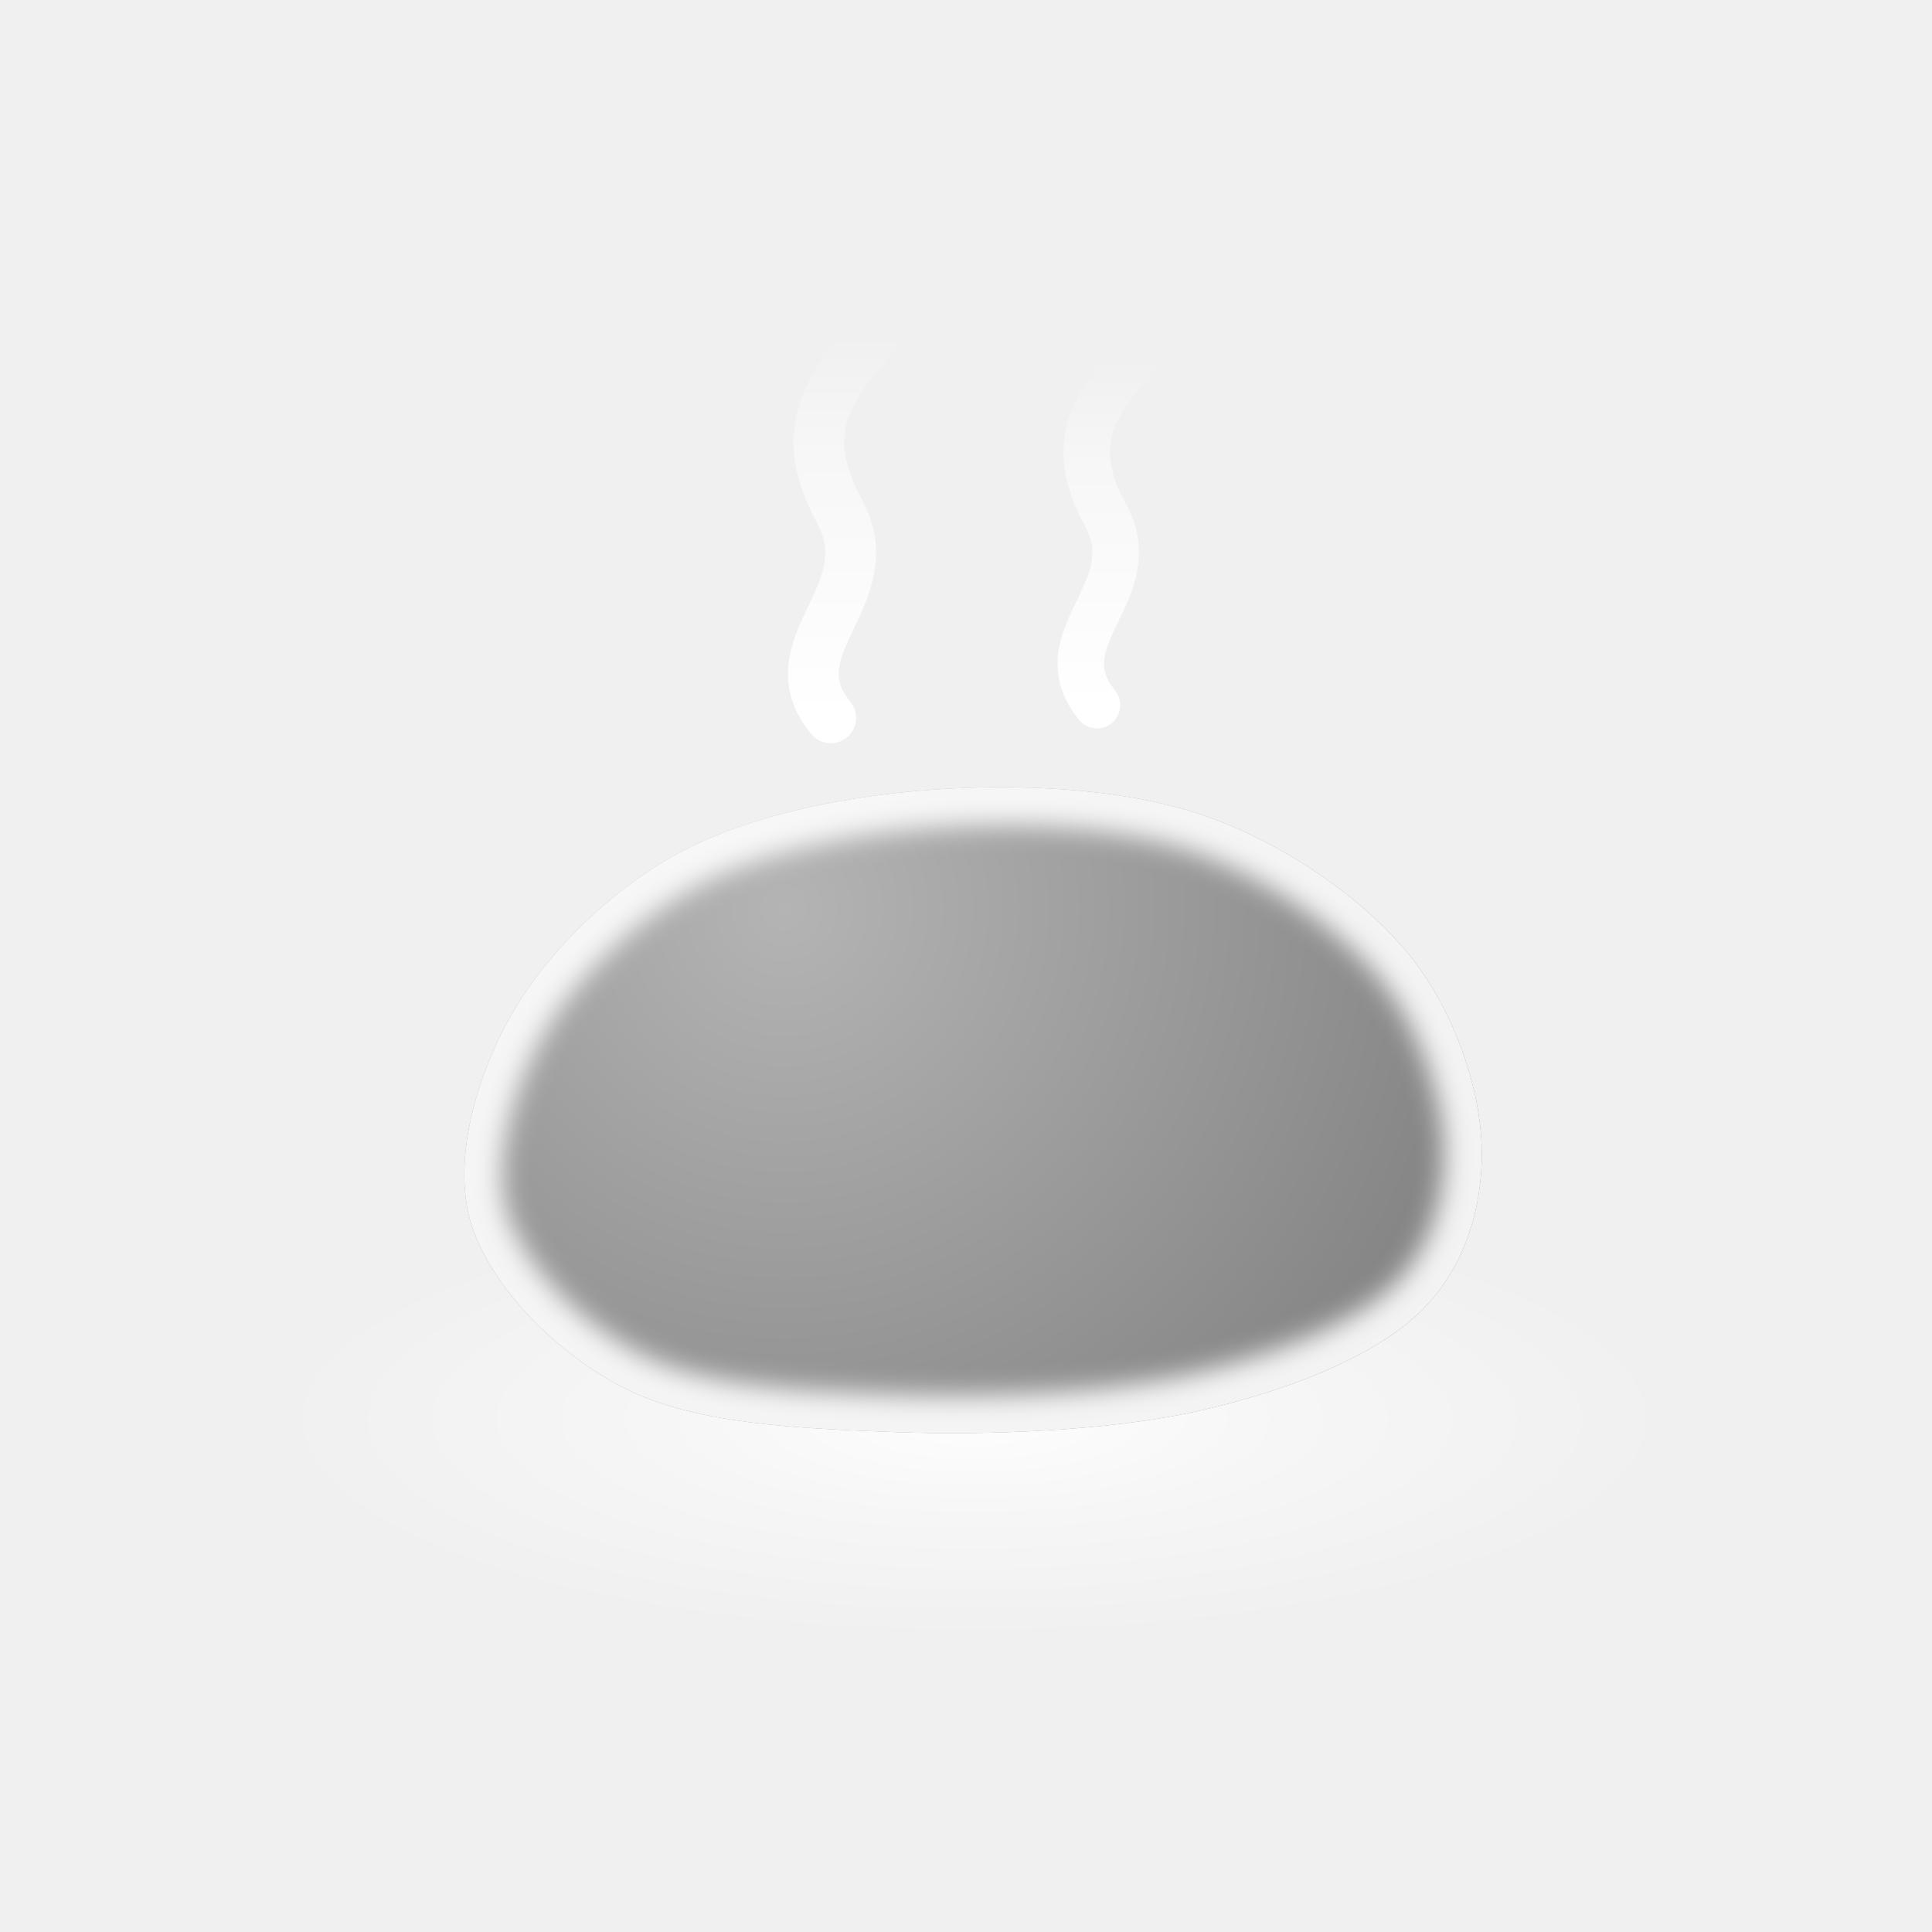
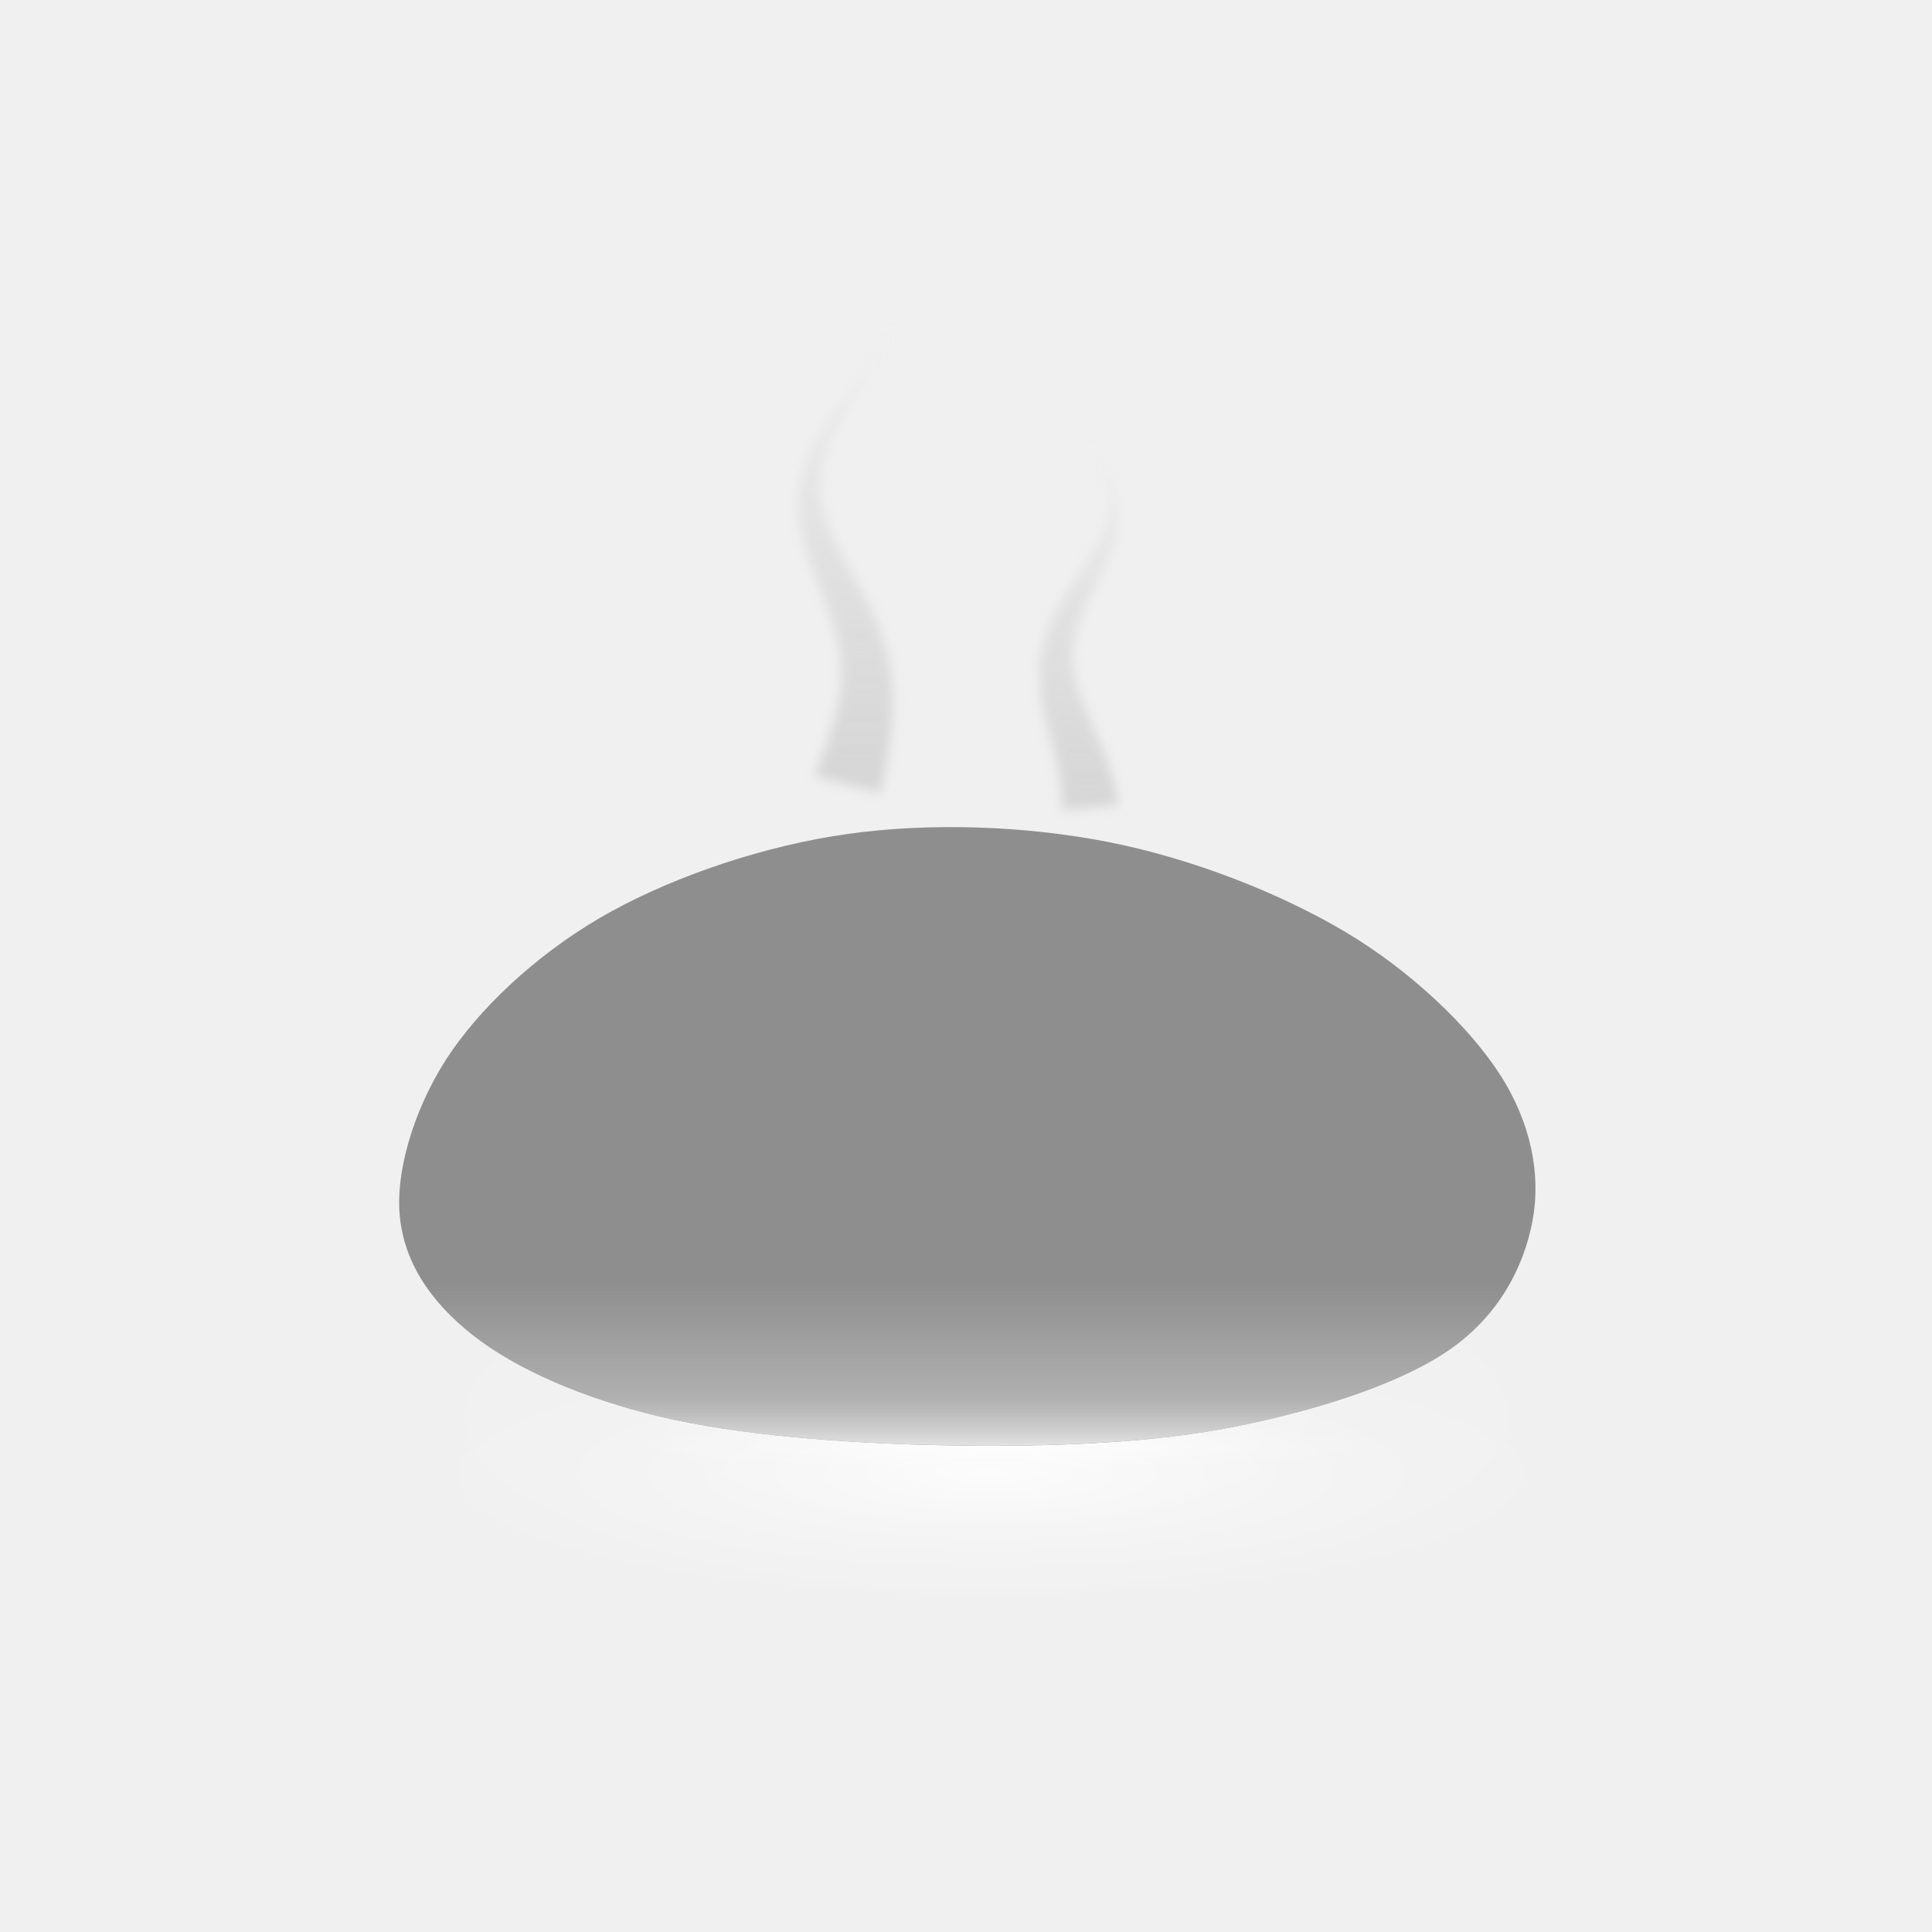
<svg xmlns="http://www.w3.org/2000/svg" width="1024" height="1024" viewBox="0 0 1024 1024">
  <defs>
    <linearGradient id="bg" x1="0" y1="0" x2="0" y2="1">
      <stop offset="0" stop-color="#F4EDE2" />
      <stop offset="1" stop-color="#ECE1CF" />
    </linearGradient>
-     <radialGradient id="stone" cx="430" cy="500" r="400" gradientUnits="userSpaceOnUse">
-       <stop offset="0" stop-color="#B4B4B4" />
-       <stop offset="1" stop-color="#7C7C7C" />
+     <radialGradient id="stone" cx="0" cy="0" r="1">
+       <stop offset="0" stop-color="#8E8E8E" />
+       <stop offset="1" stop-color="#8E8E8E" />
    </radialGradient>
-     <linearGradient id="under" x1="0" y1="600" x2="0" y2="752" gradientUnits="userSpaceOnUse">
-       <stop offset="0" stop-color="#E06A35" stop-opacity="0" />
-       <stop offset=".3" stop-color="#E06A35" stop-opacity=".06" />
-       <stop offset=".55" stop-color="#E06A35" stop-opacity=".22" />
-       <stop offset=".75" stop-color="#EE7C3E" stop-opacity=".55" />
-       <stop offset=".9" stop-color="#F8994F" stop-opacity=".85" />
-       <stop offset="1" stop-color="#FFB878" stop-opacity="1" />
+     <linearGradient id="under" x1="0" y1="70" x2="0" y2="152" gradientUnits="userSpaceOnUse">
+       <stop offset="0" stop-color="#C8C8C8" stop-opacity="0" />
+       <stop offset=".7" stop-color="#C8C8C8" stop-opacity=".6" />
+       <stop offset="1" stop-color="#E6E6E6" stop-opacity="1" />
    </linearGradient>
-     <linearGradient id="rim" x1="0" y1="600" x2="0" y2="752" gradientUnits="userSpaceOnUse">
-       <stop offset=".55" stop-color="#FFC890" stop-opacity="0" />
-       <stop offset="1" stop-color="#FFD8A8" stop-opacity="1" />
-     </linearGradient>
-     <radialGradient id="glow" cx=".5" cy=".5" r=".5">
-       <stop offset="0" stop-color="#FFFFFF" stop-opacity=".9" />
-       <stop offset=".45" stop-color="#FFFFFF" stop-opacity=".4" />
-       <stop offset="1" stop-color="#FFFFFF" stop-opacity="0" />
+     <radialGradient id="spill" cx=".5" cy=".5" r=".5">
+       <stop offset="0.000" stop-color="#FFFFFF" stop-opacity="0.280" />
+       <stop offset="0.125" stop-color="#FFFFFF" stop-opacity="0.214" />
+       <stop offset="0.250" stop-color="#FFFFFF" stop-opacity="0.158" />
+       <stop offset="0.375" stop-color="#FFFFFF" stop-opacity="0.109" />
+       <stop offset="0.500" stop-color="#FFFFFF" stop-opacity="0.070" />
+       <stop offset="0.625" stop-color="#FFFFFF" stop-opacity="0.039" />
+       <stop offset="0.750" stop-color="#FFFFFF" stop-opacity="0.018" />
+       <stop offset="0.875" stop-color="#FFFFFF" stop-opacity="0.004" />
+       <stop offset="1.000" stop-color="#FFFFFF" stop-opacity="0.000" />
+     </radialGradient>
+     <radialGradient id="floor" cx=".5" cy=".5" r=".5">
+       <stop offset="0.000" stop-color="#FFFFFF" stop-opacity="0.750" />
+       <stop offset="0.125" stop-color="#FFFFFF" stop-opacity="0.574" />
+       <stop offset="0.250" stop-color="#FFFFFF" stop-opacity="0.422" />
+       <stop offset="0.375" stop-color="#FFFFFF" stop-opacity="0.293" />
+       <stop offset="0.500" stop-color="#FFFFFF" stop-opacity="0.188" />
+       <stop offset="0.625" stop-color="#FFFFFF" stop-opacity="0.105" />
+       <stop offset="0.750" stop-color="#FFFFFF" stop-opacity="0.047" />
+       <stop offset="0.875" stop-color="#FFFFFF" stop-opacity="0.012" />
+       <stop offset="1.000" stop-color="#FFFFFF" stop-opacity="0.000" />
+     </radialGradient>
+     <radialGradient id="core" cx=".5" cy=".5" r=".5">
+       <stop offset="0.000" stop-color="#FFFFFF" stop-opacity="0.950" />
+       <stop offset="0.125" stop-color="#FFFFFF" stop-opacity="0.727" />
+       <stop offset="0.250" stop-color="#FFFFFF" stop-opacity="0.534" />
+       <stop offset="0.375" stop-color="#FFFFFF" stop-opacity="0.371" />
+       <stop offset="0.500" stop-color="#FFFFFF" stop-opacity="0.237" />
+       <stop offset="0.625" stop-color="#FFFFFF" stop-opacity="0.134" />
+       <stop offset="0.750" stop-color="#FFFFFF" stop-opacity="0.059" />
+       <stop offset="0.875" stop-color="#FFFFFF" stop-opacity="0.015" />
+       <stop offset="1.000" stop-color="#FFFFFF" stop-opacity="0.000" />
    </radialGradient>
    <linearGradient id="wisp" x1="0" y1="1" x2="0" y2="0">
-       <stop offset="0" stop-color="#FFFFFF" stop-opacity="1" />
-       <stop offset=".7" stop-color="#FFFFFF" stop-opacity=".45" />
-       <stop offset="1" stop-color="#FFFFFF" stop-opacity="0" />
+       <stop offset="0" stop-color="#D4D4D4" stop-opacity=".95" />
+       <stop offset=".5" stop-color="#D4D4D4" stop-opacity=".55" />
+       <stop offset="1" stop-color="#D4D4D4" stop-opacity="0" />
    </linearGradient>
-     <filter id="b6" x="-50%" y="-50%" width="200%" height="200%">
-       <feGaussianBlur stdDeviation="6" />
+     <linearGradient id="wispShade" x1="0" y1="1" x2="0" y2="0">
+       <stop offset="0" stop-color="#A98F6B" stop-opacity=".8" />
+       <stop offset=".6" stop-color="#A98F6B" stop-opacity=".34" />
+       <stop offset="1" stop-color="#B9A383" stop-opacity="0" />
+     </linearGradient>
+     <linearGradient id="wispBold" x1="0" y1="1" x2="0" y2="0">
+       <stop offset="0" stop-color="#D4D4D4" stop-opacity="1" />
+       <stop offset="1" stop-color="#D4D4D4" stop-opacity=".55" />
+     </linearGradient>
+     <filter id="b3" x="-50%" y="-50%" width="200%" height="200%">
+       <feGaussianBlur stdDeviation="3" />
    </filter>
-     <filter id="b12" x="-50%" y="-50%" width="200%" height="200%">
-       <feGaussianBlur stdDeviation="12" />
+     <filter id="b5" x="-50%" y="-50%" width="200%" height="200%">
+       <feGaussianBlur stdDeviation="5" />
    </filter>
-     <filter id="b24" x="-50%" y="-50%" width="200%" height="200%">
-       <feGaussianBlur stdDeviation="24" />
+     <filter id="b8" x="-50%" y="-50%" width="200%" height="200%">
+       <feGaussianBlur stdDeviation="8" />
    </filter>
-     <filter id="grain" x="0" y="0" width="100%" height="100%">
+     <filter id="b16" x="-50%" y="-50%" width="200%" height="200%">
+       <feGaussianBlur stdDeviation="16" />
+     </filter>
+     <filter id="speck" x="0" y="0" width="100%" height="100%">
      <feTurbulence type="fractalNoise" baseFrequency=".9" numOctaves="2" seed="7" />
      <feColorMatrix values="0 0 0 0 1  0 0 0 0 1  0 0 0 0 1  0 0 0 1.6 -0.85" />
    </filter>
    <filter id="fleck" x="0" y="0" width="100%" height="100%">
      <feTurbulence type="fractalNoise" baseFrequency=".16" numOctaves="2" seed="11" />
      <feColorMatrix values="0 0 0 0 1  0 0 0 0 1  0 0 0 0 1  0 0 0 14 -9.2" />
    </filter>
-     <path id="sp" d="M282.0 650.0C272.7 620.7 283.7 581.3 300.0 552.0C316.3 522.7 346.7 492.0 380.0 474.0C413.3 456.0 458.7 447.0 500.0 444.0C541.3 441.0 590.7 443.3 628.0 456.0C665.3 468.7 702.0 494.0 724.0 520.0C746.0 546.0 759.0 583.3 760.0 612.0C761.0 640.7 752.3 671.0 730.0 692.0C707.7 713.0 667.3 728.7 626.0 738.0C584.7 747.3 527.0 749.7 482.0 748.0C437.0 746.3 389.3 744.3 356.0 728.0C322.7 711.7 291.3 679.3 282.0 650.0Z" />
+     <path id="sp" d="M-278.0 36.0C-279.7 12.7 -269.3 -19.3 -252.0 -44.0C-234.7 -68.7 -206.3 -94.3 -174.0 -112.0C-141.7 -129.7 -98.7 -144.3 -58.0 -150.0C-17.3 -155.7 29.3 -154.0 70.0 -146.0C110.7 -138.0 154.0 -121.0 186.0 -102.0C218.0 -83.0 246.7 -55.7 262.0 -32.0C277.3 -8.3 282.3 17.3 278.0 40.0C273.7 62.7 261.3 87.0 236.0 104.0C210.7 121.0 167.7 134.3 126.0 142.0C84.3 149.7 32.0 151.0 -14.0 150.0C-60.0 149.0 -112.0 145.0 -150.0 136.0C-188.0 127.0 -220.7 112.7 -242.0 96.0C-263.3 79.3 -276.3 59.3 -278.0 36.0Z" />
    <clipPath id="sc">
      <use href="#sp" />
    </clipPath>
  </defs>
-   <g transform="translate(512 600) scale(1.12) translate(-516 -606)">
-     <ellipse cx="520" cy="742" rx="330" ry="104" fill="url(#glow)" />
-     <use href="#sp" fill="url(#stone)" />
-     <g clip-path="url(#sc)">
-       <use href="#sp" fill="none" stroke="#FFFFFF" stroke-opacity=".9" stroke-width="36" filter="url(#b6)" />
+   <g transform="translate(512 512) scale(1) translate(-512 -512)">
+     <g transform="translate(512 604) scale(1.08)">
+       <ellipse cx="10" cy="136" rx="390" ry="128" fill="url(#spill)" />
+       <ellipse cx="12" cy="164" rx="330" ry="74" fill="url(#floor)" />
+       <ellipse cx="18" cy="150" rx="220" ry="13" fill="url(#core)" filter="url(#b3)" />
+       <use href="#sp" fill="url(#stone)" />
+       <g clip-path="url(#sc)">
+         <rect x="-300" y="70" width="600" height="90" fill="url(#under)" />
+       </g>
    </g>
-     <g fill="none" stroke="url(#wisp)" stroke-linecap="round">
-       <path d="M452 410c-28-34 26-58 4-98s-2-62 18-84" stroke-width="24" />
-       <path d="M578 404c-26-32 24-54 4-90s-2-56 14-74" stroke-width="22" />
+     <g fill="url(#wisp)" filter="url(#b3)">
+       <path d="M467.0 420.4L467.9 415.1L468.8 409.9L469.8 404.5L470.7 399.0L471.6 393.4L472.3 387.6L472.9 381.8L473.3 375.9L473.4 369.9L473.1 363.9L472.5 357.9L471.6 352.0L470.3 346.1L468.6 340.2L466.7 334.5L464.4 328.9L461.9 323.5L459.3 318.1L456.5 312.9L453.7 307.7L450.9 302.7L448.1 297.7L445.5 292.8L443.1 288.0L440.9 283.3L439.0 278.6L437.4 273.9L436.2 269.3L435.4 264.7L435.0 260.0L435.1 255.3L435.6 250.5L436.6 245.6L438.0 240.6L440.0 235.5L442.3 230.3L445.0 225.0L448.0 219.7L451.1 214.4L454.4 209.0L457.8 203.6L461.0 198.2L464.1 192.7L466.9 187.3L469.4 181.9L471.4 176.6L472.9 171.3L473.8 166.0L473.8 166.0L472.5 171.2L470.5 176.3L468.1 181.3L465.1 186.3L461.9 191.3L458.3 196.3L454.5 201.4L450.7 206.4L446.8 211.4L443.0 216.5L439.3 221.6L435.9 226.7L432.8 232.0L430.0 237.3L427.6 242.7L425.7 248.2L424.3 253.8L423.4 259.5L423.0 265.3L423.2 271.0L423.8 276.8L424.9 282.6L426.3 288.3L428.0 294.0L429.9 299.6L432.0 305.1L434.1 310.6L436.2 315.9L438.2 321.2L440.0 326.4L441.7 331.4L443.1 336.4L444.2 341.2L445.1 345.9L445.7 350.5L445.9 355.0L445.9 359.5L445.6 363.9L445.0 368.3L444.3 372.8L443.2 377.3L442.0 381.9L440.6 386.5L439.0 391.3L437.4 396.2L435.6 401.3L433.8 406.4L432.1 411.6Z" />
+       <path d="M592.6 426.8L591.9 422.2L590.9 417.4L589.8 412.6L588.4 407.9L586.8 403.3L585.1 398.7L583.4 394.3L581.5 390.0L579.7 385.8L577.9 381.7L576.1 377.7L574.5 373.8L573.0 370.0L571.7 366.2L570.6 362.5L569.7 358.9L569.0 355.3L568.6 351.7L568.5 348.1L568.7 344.4L569.2 340.7L570.0 336.8L571.0 332.8L572.4 328.8L574.0 324.6L575.9 320.4L577.9 316.1L580.1 311.7L582.3 307.3L584.4 302.9L586.5 298.3L588.4 293.8L590.1 289.2L591.5 284.6L592.5 280.0L593.1 275.4L593.2 270.8L592.8 266.3L592.0 261.8L590.6 257.5L588.8 253.1L586.6 248.9L584.0 244.7L581.0 240.5L577.8 236.4L574.4 232.3L570.9 228.1L567.3 224.0L567.3 224.0L570.6 228.4L573.8 232.7L576.8 237.1L579.6 241.5L582.1 245.8L584.1 250.1L585.8 254.4L586.9 258.5L587.7 262.7L587.9 266.7L587.7 270.7L587.0 274.6L586.0 278.5L584.6 282.4L582.8 286.3L580.8 290.2L578.4 294.2L575.9 298.1L573.3 302.2L570.6 306.3L567.8 310.4L565.1 314.6L562.5 318.9L560.1 323.2L557.9 327.7L555.9 332.2L554.2 336.8L552.8 341.6L551.8 346.4L551.2 351.3L550.9 356.2L551.0 361.1L551.4 366.0L552.0 370.8L552.9 375.5L553.9 380.2L555.0 384.8L556.2 389.3L557.4 393.7L558.5 398.0L559.6 402.2L560.5 406.3L561.3 410.2L562.0 414.1L562.4 417.9L562.7 421.6L562.8 425.3L562.7 429.2Z" />
    </g>
  </g>
</svg>
